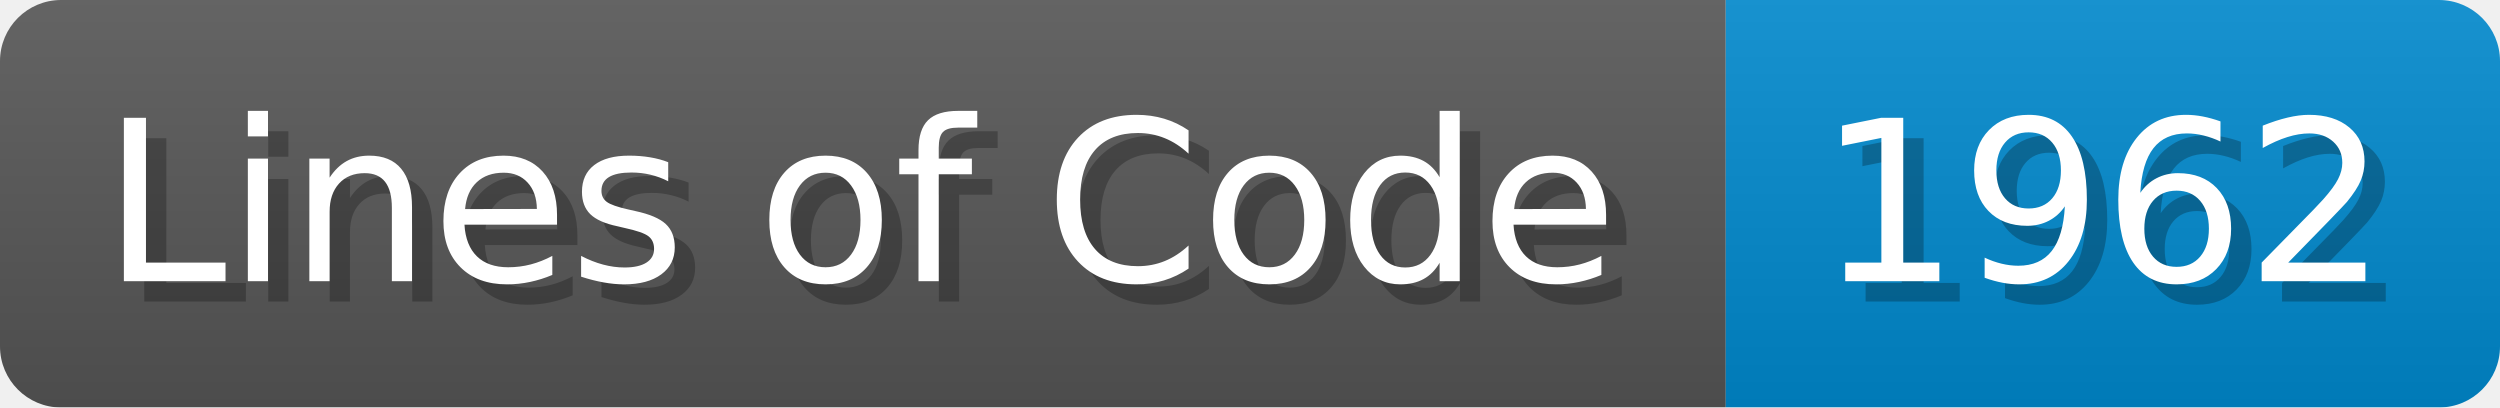
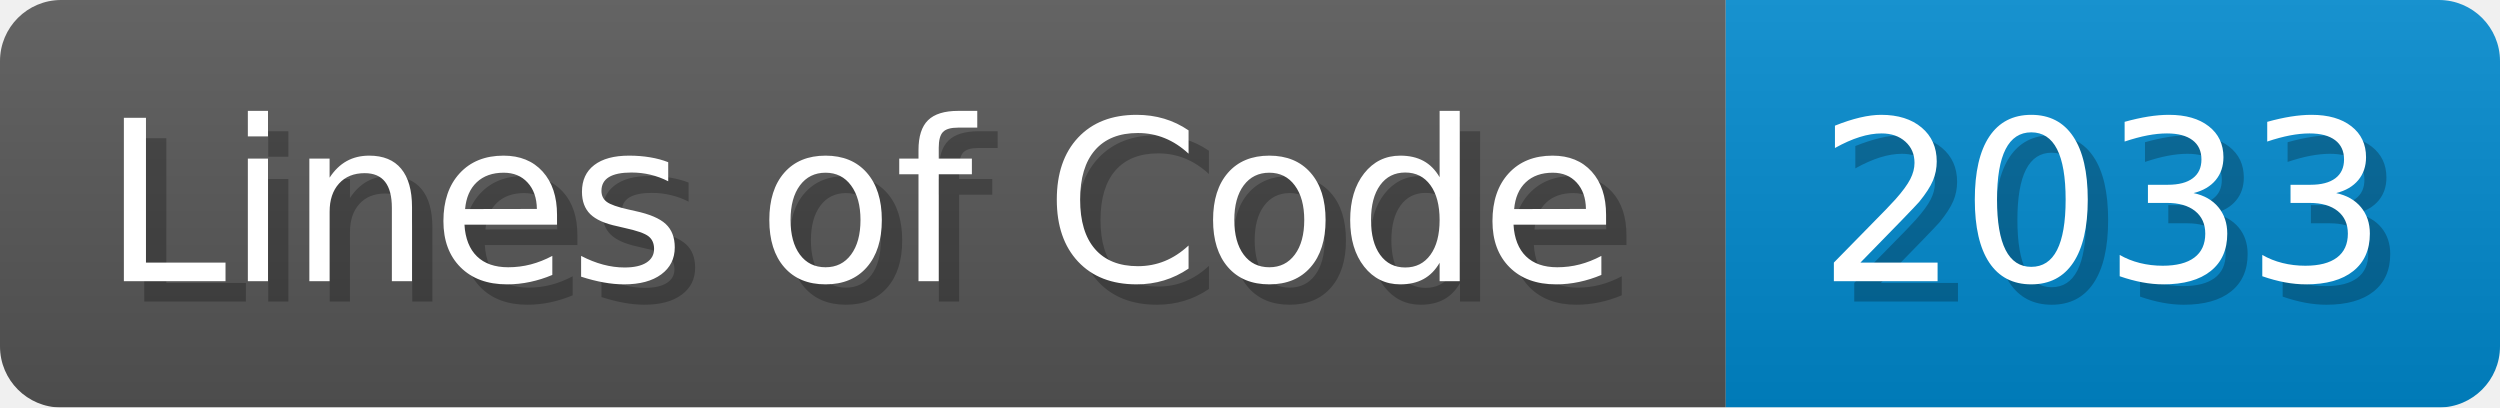
- <svg xmlns="http://www.w3.org/2000/svg" width="122.7" height="20" viewBox="0 0 1227 200" role="img" aria-label="Lines of Code: 1962">
+ <svg xmlns="http://www.w3.org/2000/svg" width="122.7" height="20" viewBox="0 0 1227 200" role="img" aria-label="Lines of Code: 2033">
  <linearGradient id="a" x2="0" y2="100%">
    <stop offset="0" stop-opacity=".1" stop-color="#EEE" />
    <stop offset="1" stop-opacity=".1" />
  </linearGradient>
  <mask id="m">
    <rect width="1227" height="200" rx="30" fill="#FFF" />
  </mask>
  <g mask="url(#m)">
    <rect width="847" height="200" fill="#555" />
    <rect width="380" height="200" fill="#08C" x="847" />
    <rect width="1227" height="200" fill="url(#a)" />
  </g>
  <g aria-hidden="true" fill="#fff" text-anchor="start" font-family="Verdana,DejaVu Sans,sans-serif" font-size="110">
    <text x="60" y="148" textLength="747" fill="#000" opacity="0.25">Lines of Code</text>
    <text x="50" y="138" textLength="747">Lines of Code</text>
-     <text x="902" y="148" textLength="280" fill="#000" opacity="0.25">1962</text>
-     <text x="892" y="138" textLength="280">1962</text>
+     <text x="902" y="148" textLength="280" fill="#000" opacity="0.25">2033</text>
+     <text x="892" y="138" textLength="280">2033</text>
  </g>
</svg>
